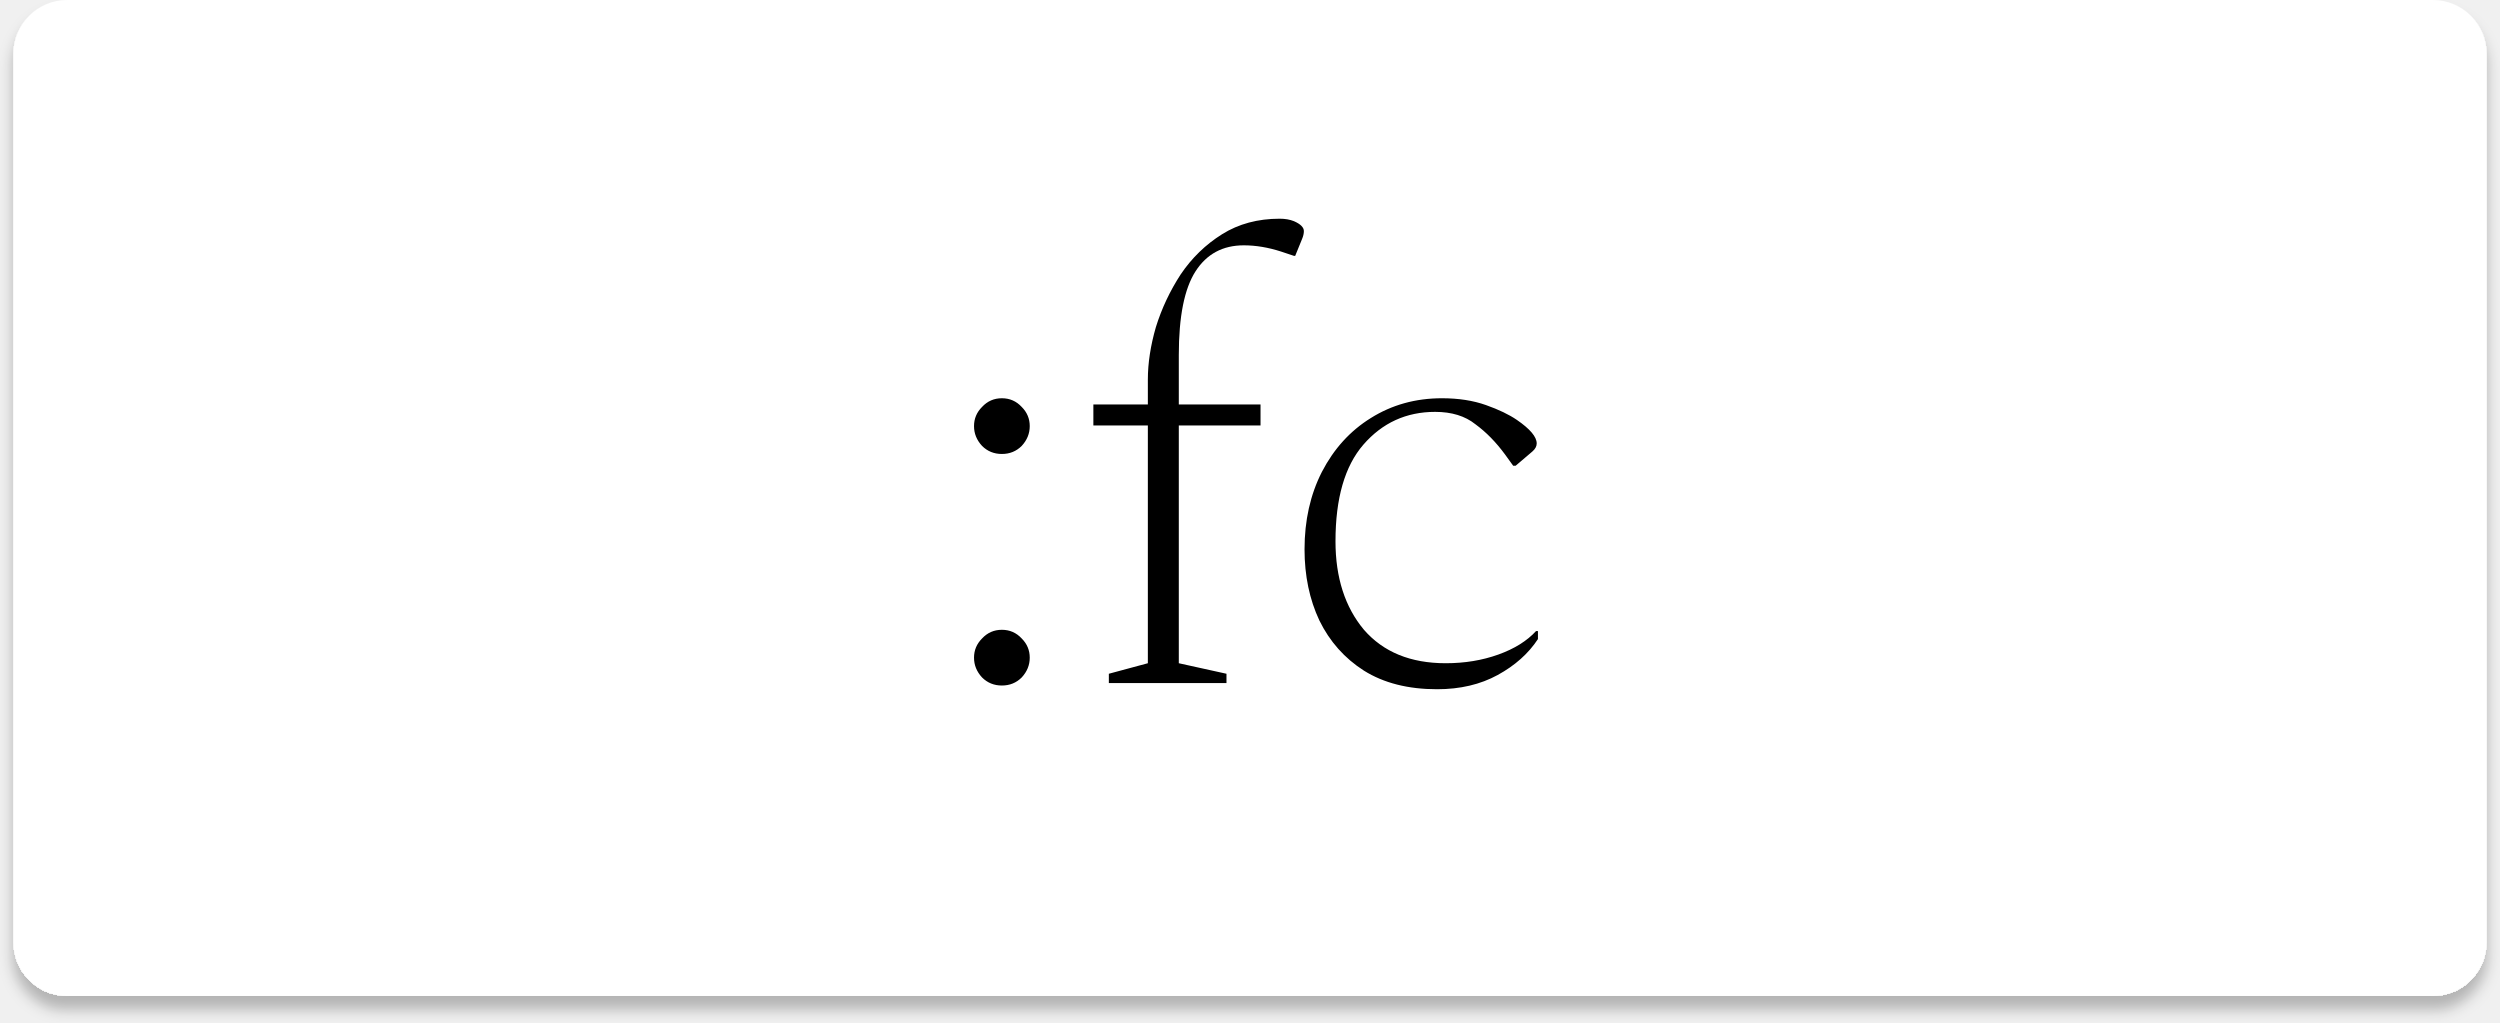
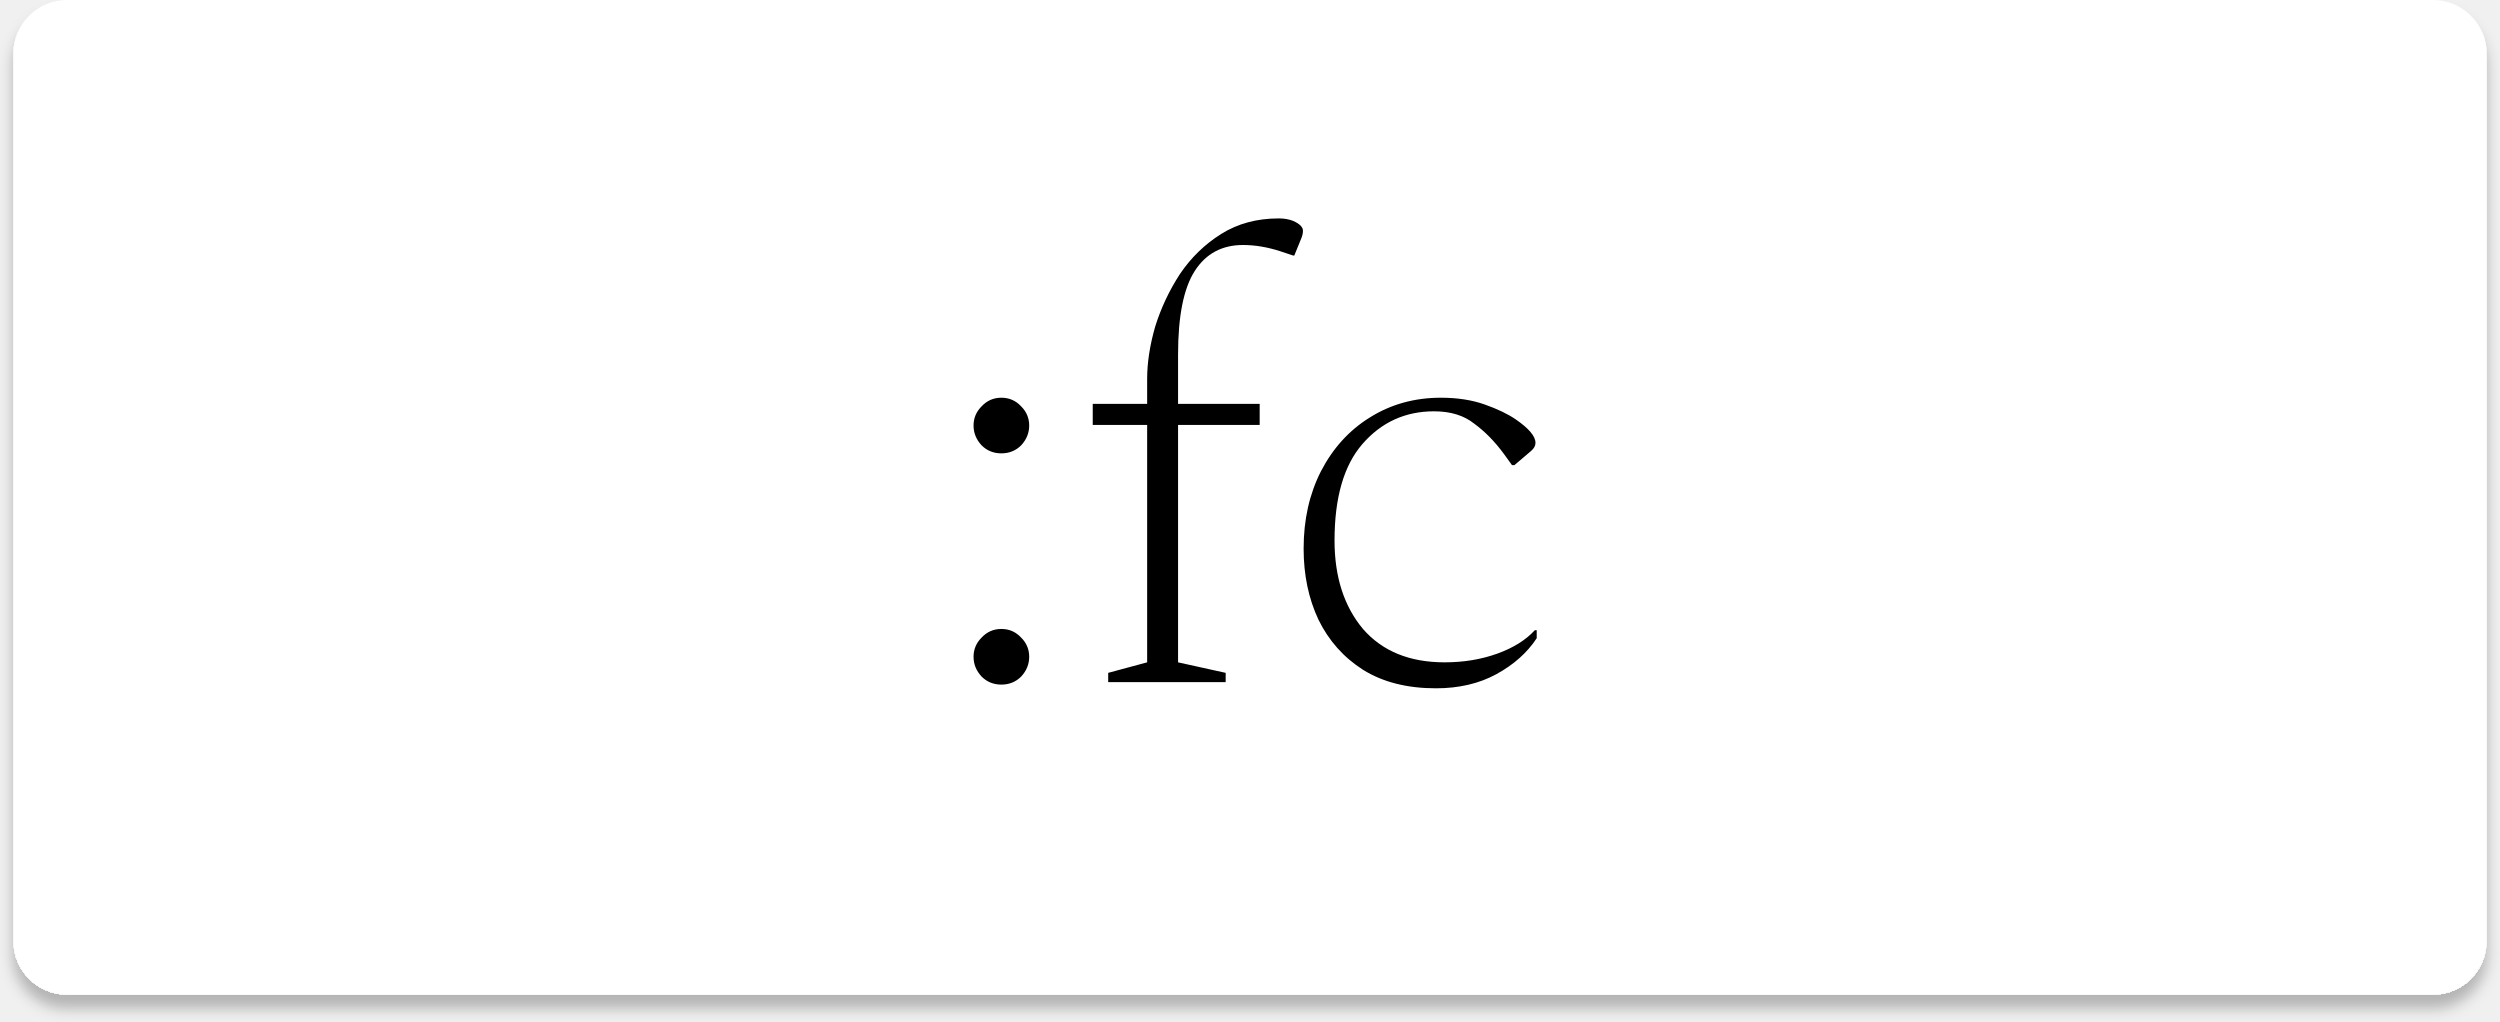
- <svg xmlns="http://www.w3.org/2000/svg" width="743" height="304" viewBox="0 0 743 304" fill="none">
+ <svg xmlns="http://www.w3.org/2000/svg" width="744" height="304" viewBox="0 0 744 304" fill="none">
  <g filter="url(#filter0_d_839_170)">
-     <rect x="4" width="735" height="296" rx="16" fill="white" />
+     <rect x="4" width="736" height="296" rx="16" fill="white" />
  </g>
-   <path d="M297.759 203.736C295.428 203.736 293.466 202.939 291.871 201.344C290.276 199.627 289.479 197.664 289.479 195.456C289.479 193.248 290.276 191.347 291.871 189.752C293.466 188.035 295.428 187.176 297.759 187.176C300.09 187.176 302.052 188.035 303.647 189.752C305.242 191.347 306.039 193.248 306.039 195.456C306.039 197.664 305.242 199.627 303.647 201.344C302.052 202.939 300.09 203.736 297.759 203.736ZM297.759 134.92C295.428 134.92 293.466 134.123 291.871 132.528C290.276 130.811 289.479 128.848 289.479 126.64C289.479 124.432 290.276 122.531 291.871 120.936C293.466 119.219 295.428 118.36 297.759 118.36C300.09 118.36 302.052 119.219 303.647 120.936C305.242 122.531 306.039 124.432 306.039 126.64C306.039 128.848 305.242 130.811 303.647 132.528C302.052 134.123 300.09 134.92 297.759 134.92ZM329.549 203V200.24L341.141 197.112V126.456H324.949V120.2H341.141V112.84C341.141 107.933 341.939 102.72 343.533 97.2C345.251 91.68 347.704 86.467 350.893 81.56C354.205 76.653 358.315 72.667 363.221 69.6C368.128 66.533 373.832 65 380.333 65C381.928 65 383.339 65.245 384.565 65.736C386.528 66.595 387.509 67.576 387.509 68.68C387.509 69.416 387.325 70.213 386.957 71.072L384.933 76.04H384.565L380.701 74.752C376.899 73.525 373.219 72.912 369.661 72.912C363.405 72.912 358.621 75.488 355.309 80.64C351.997 85.792 350.341 94.072 350.341 105.48V120.2H374.629V126.456H350.341V197.112L364.509 200.24V203H329.549ZM427.084 204.84C418.497 204.84 411.26 203 405.372 199.32C399.606 195.64 395.19 190.672 392.124 184.416C389.18 178.16 387.708 171.107 387.708 163.256C387.708 154.669 389.425 147.003 392.86 140.256C396.417 133.387 401.262 128.051 407.396 124.248C413.652 120.323 420.705 118.36 428.556 118.36C433.462 118.36 437.817 119.035 441.62 120.384C445.422 121.733 448.489 123.205 450.82 124.8C454.745 127.499 456.708 129.829 456.708 131.792C456.708 132.651 456.278 133.448 455.42 134.184L450.452 138.416H449.716L447.324 135.104C444.625 131.424 441.681 128.419 438.492 126.088C435.425 123.635 431.438 122.408 426.532 122.408C417.945 122.408 410.83 125.659 405.188 132.16C399.668 138.539 396.908 148.107 396.908 160.864C396.908 171.659 399.729 180.429 405.372 187.176C411.137 193.8 419.233 197.112 429.66 197.112C435.302 197.112 440.516 196.253 445.3 194.536C450.084 192.819 453.825 190.488 456.524 187.544H457.076V189.936C454.254 194.229 450.268 197.787 445.116 200.608C439.964 203.429 433.953 204.84 427.084 204.84Z" fill="black" />
+   <path d="M298.009 203.736C295.678 203.736 293.716 202.939 292.121 201.344C290.526 199.627 289.729 197.664 289.729 195.456C289.729 193.248 290.526 191.347 292.121 189.752C293.716 188.035 295.678 187.176 298.009 187.176C300.34 187.176 302.302 188.035 303.897 189.752C305.492 191.347 306.289 193.248 306.289 195.456C306.289 197.664 305.492 199.627 303.897 201.344C302.302 202.939 300.34 203.736 298.009 203.736ZM298.009 134.92C295.678 134.92 293.716 134.123 292.121 132.528C290.526 130.811 289.729 128.848 289.729 126.64C289.729 124.432 290.526 122.531 292.121 120.936C293.716 119.219 295.678 118.36 298.009 118.36C300.34 118.36 302.302 119.219 303.897 120.936C305.492 122.531 306.289 124.432 306.289 126.64C306.289 128.848 305.492 130.811 303.897 132.528C302.302 134.123 300.34 134.92 298.009 134.92ZM329.799 203V200.24L341.391 197.112V126.456H325.199V120.2H341.391V112.84C341.391 107.933 342.189 102.72 343.783 97.2C345.501 91.68 347.954 86.467 351.143 81.56C354.455 76.653 358.565 72.667 363.471 69.6C368.378 66.533 374.082 65 380.583 65C382.178 65 383.589 65.245 384.815 65.736C386.778 66.595 387.759 67.576 387.759 68.68C387.759 69.416 387.575 70.213 387.207 71.072L385.183 76.04H384.815L380.951 74.752C377.149 73.525 373.469 72.912 369.911 72.912C363.655 72.912 358.871 75.488 355.559 80.64C352.247 85.792 350.591 94.072 350.591 105.48V120.2H374.879V126.456H350.591V197.112L364.759 200.24V203H329.799ZM427.334 204.84C418.747 204.84 411.51 203 405.622 199.32C399.856 195.64 395.44 190.672 392.374 184.416C389.43 178.16 387.958 171.107 387.958 163.256C387.958 154.669 389.675 147.003 393.11 140.256C396.667 133.387 401.512 128.051 407.646 124.248C413.902 120.323 420.955 118.36 428.806 118.36C433.712 118.36 438.067 119.035 441.87 120.384C445.672 121.733 448.739 123.205 451.07 124.8C454.995 127.499 456.958 129.829 456.958 131.792C456.958 132.651 456.528 133.448 455.67 134.184L450.702 138.416H449.966L447.574 135.104C444.875 131.424 441.931 128.419 438.742 126.088C435.675 123.635 431.688 122.408 426.782 122.408C418.195 122.408 411.08 125.659 405.438 132.16C399.918 138.539 397.158 148.107 397.158 160.864C397.158 171.659 399.979 180.429 405.622 187.176C411.387 193.8 419.483 197.112 429.91 197.112C435.552 197.112 440.766 196.253 445.55 194.536C450.334 192.819 454.075 190.488 456.774 187.544H457.326V189.936C454.504 194.229 450.518 197.787 445.366 200.608C440.214 203.429 434.203 204.84 427.334 204.84Z" fill="black" />
  <defs>
-     <filter id="filter0_d_839_170" x="0" y="0" width="743" height="304" filterUnits="userSpaceOnUse" color-interpolation-filters="sRGB">
+     <filter id="filter0_d_839_170" x="0" y="0" width="744" height="304" filterUnits="userSpaceOnUse" color-interpolation-filters="sRGB">
      <feFlood flood-opacity="0" result="BackgroundImageFix" />
      <feColorMatrix in="SourceAlpha" type="matrix" values="0 0 0 0 0 0 0 0 0 0 0 0 0 0 0 0 0 0 127 0" result="hardAlpha" />
      <feOffset dy="4" />
      <feGaussianBlur stdDeviation="2" />
      <feComposite in2="hardAlpha" operator="out" />
      <feColorMatrix type="matrix" values="0 0 0 0 0 0 0 0 0 0 0 0 0 0 0 0 0 0 0.25 0" />
      <feBlend mode="normal" in2="BackgroundImageFix" result="effect1_dropShadow_839_170" />
      <feBlend mode="normal" in="SourceGraphic" in2="effect1_dropShadow_839_170" result="shape" />
    </filter>
  </defs>
</svg>
